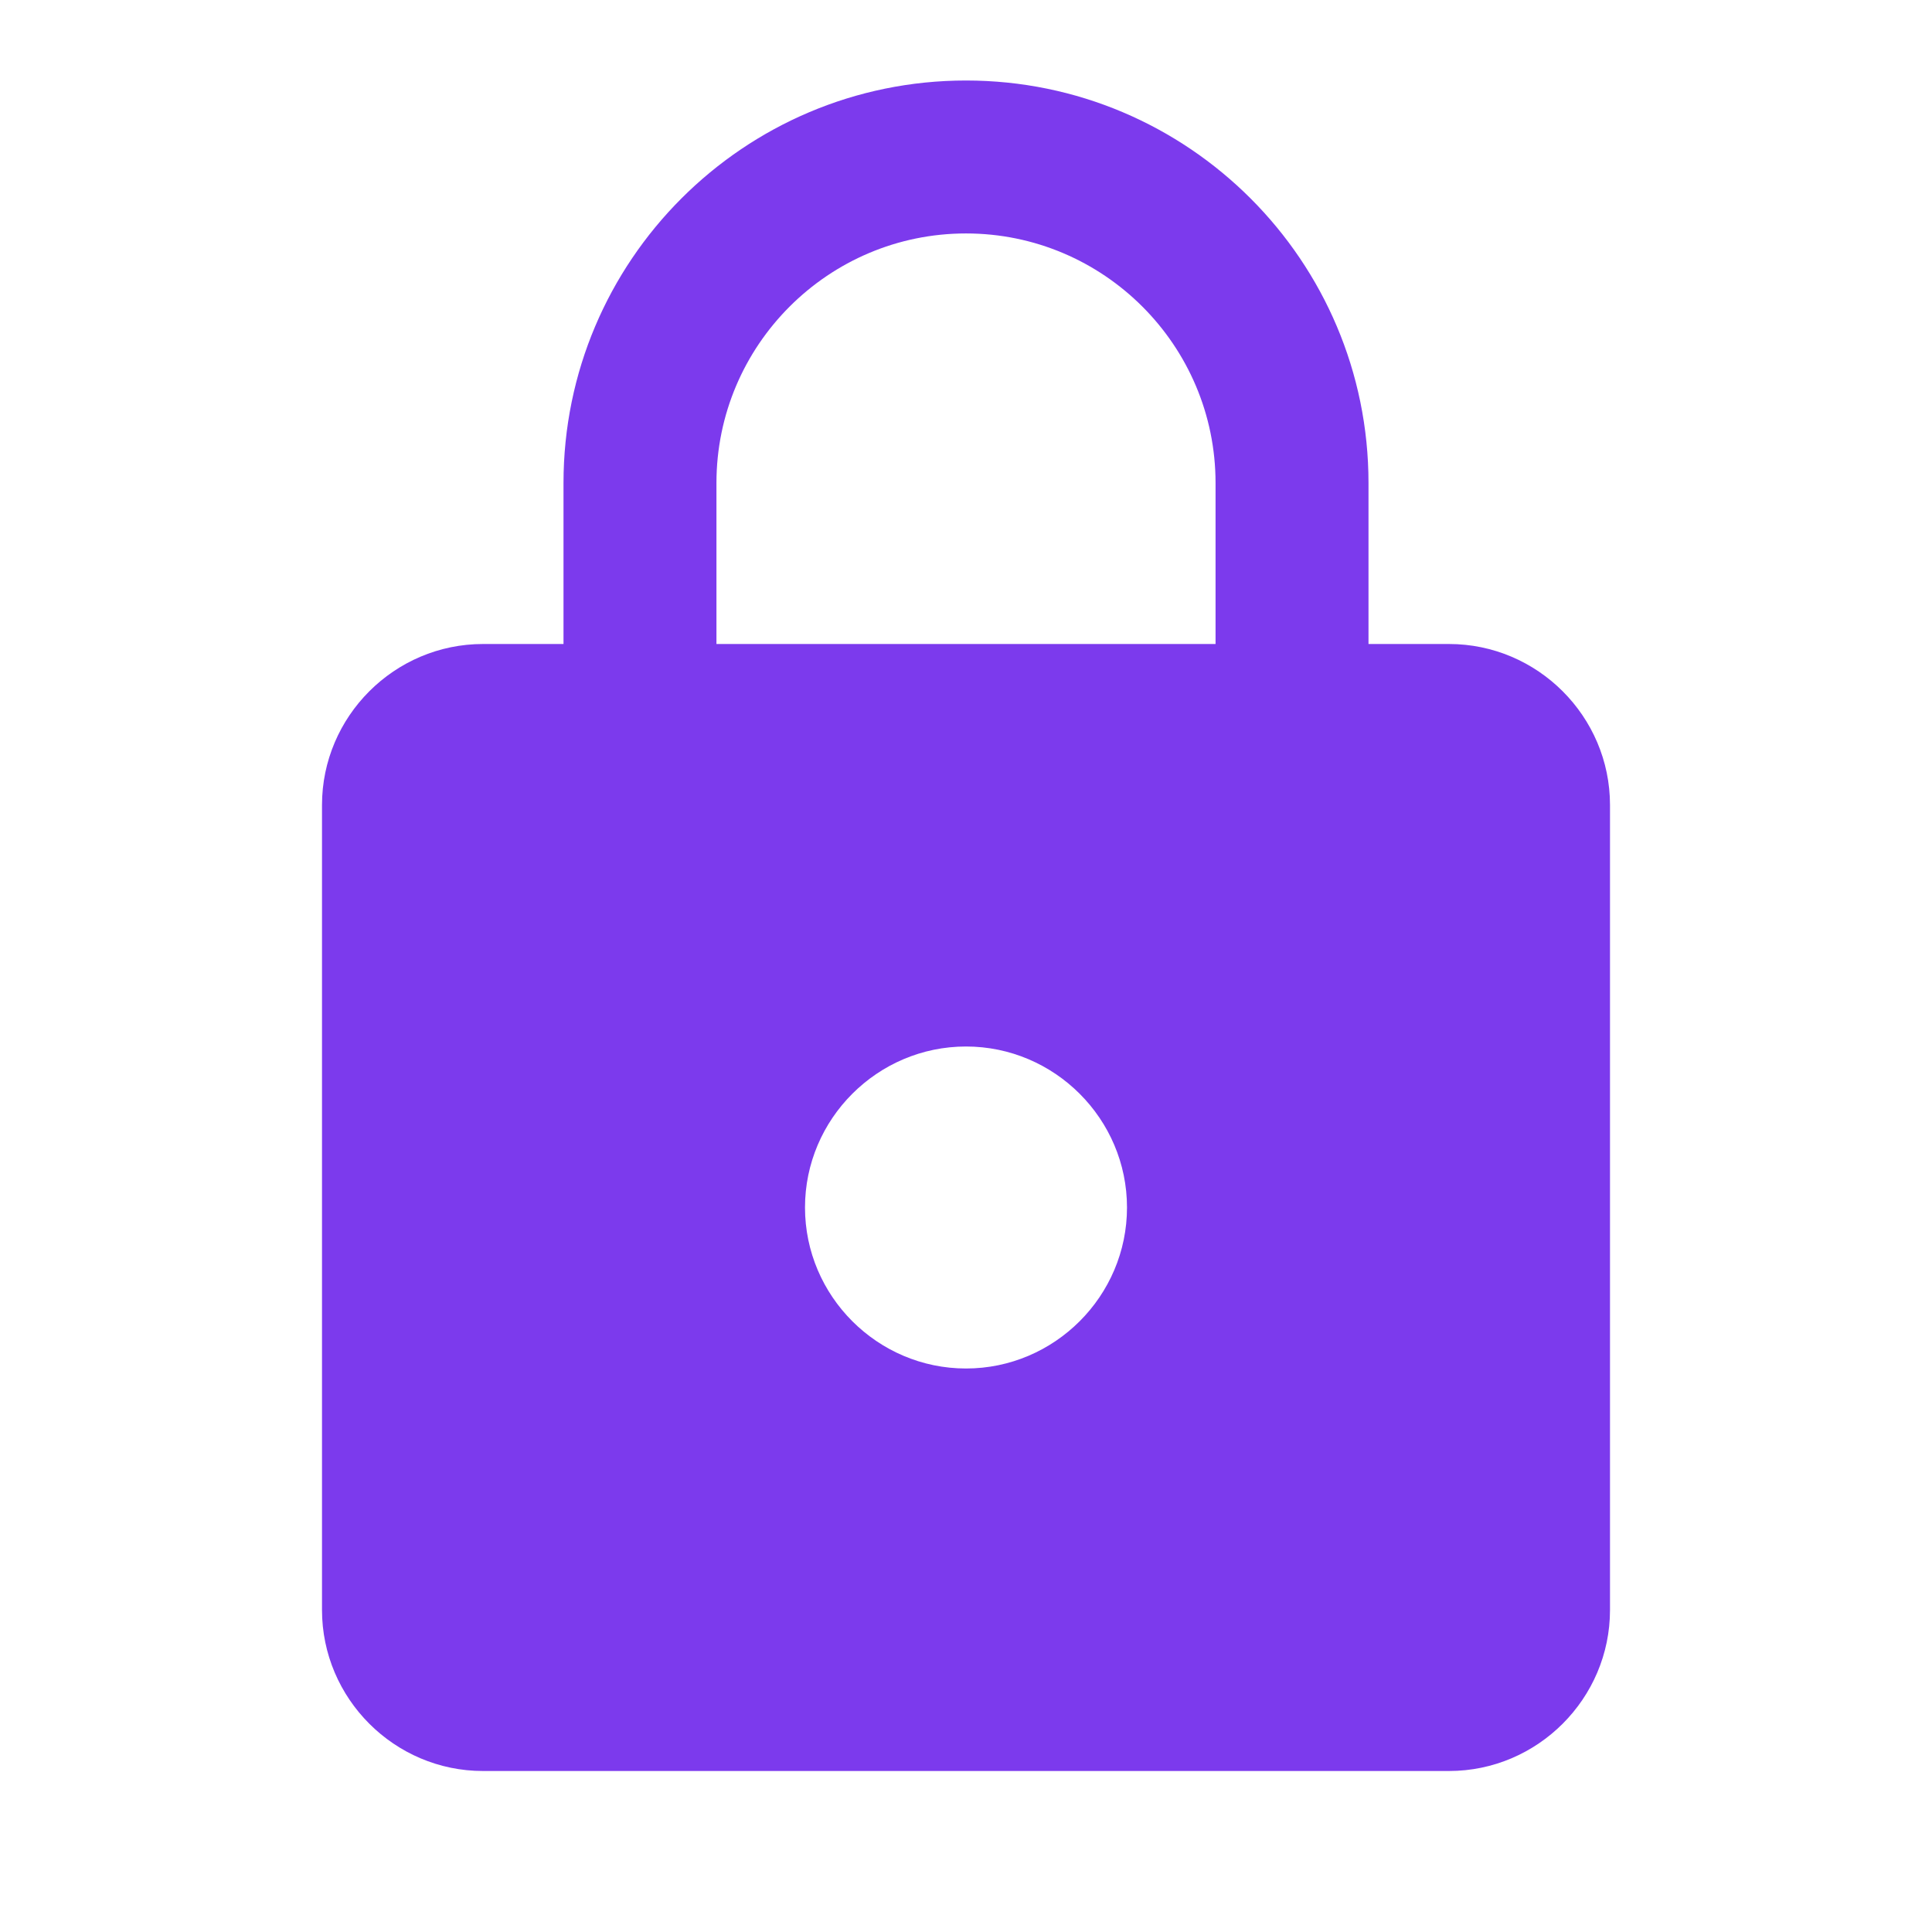
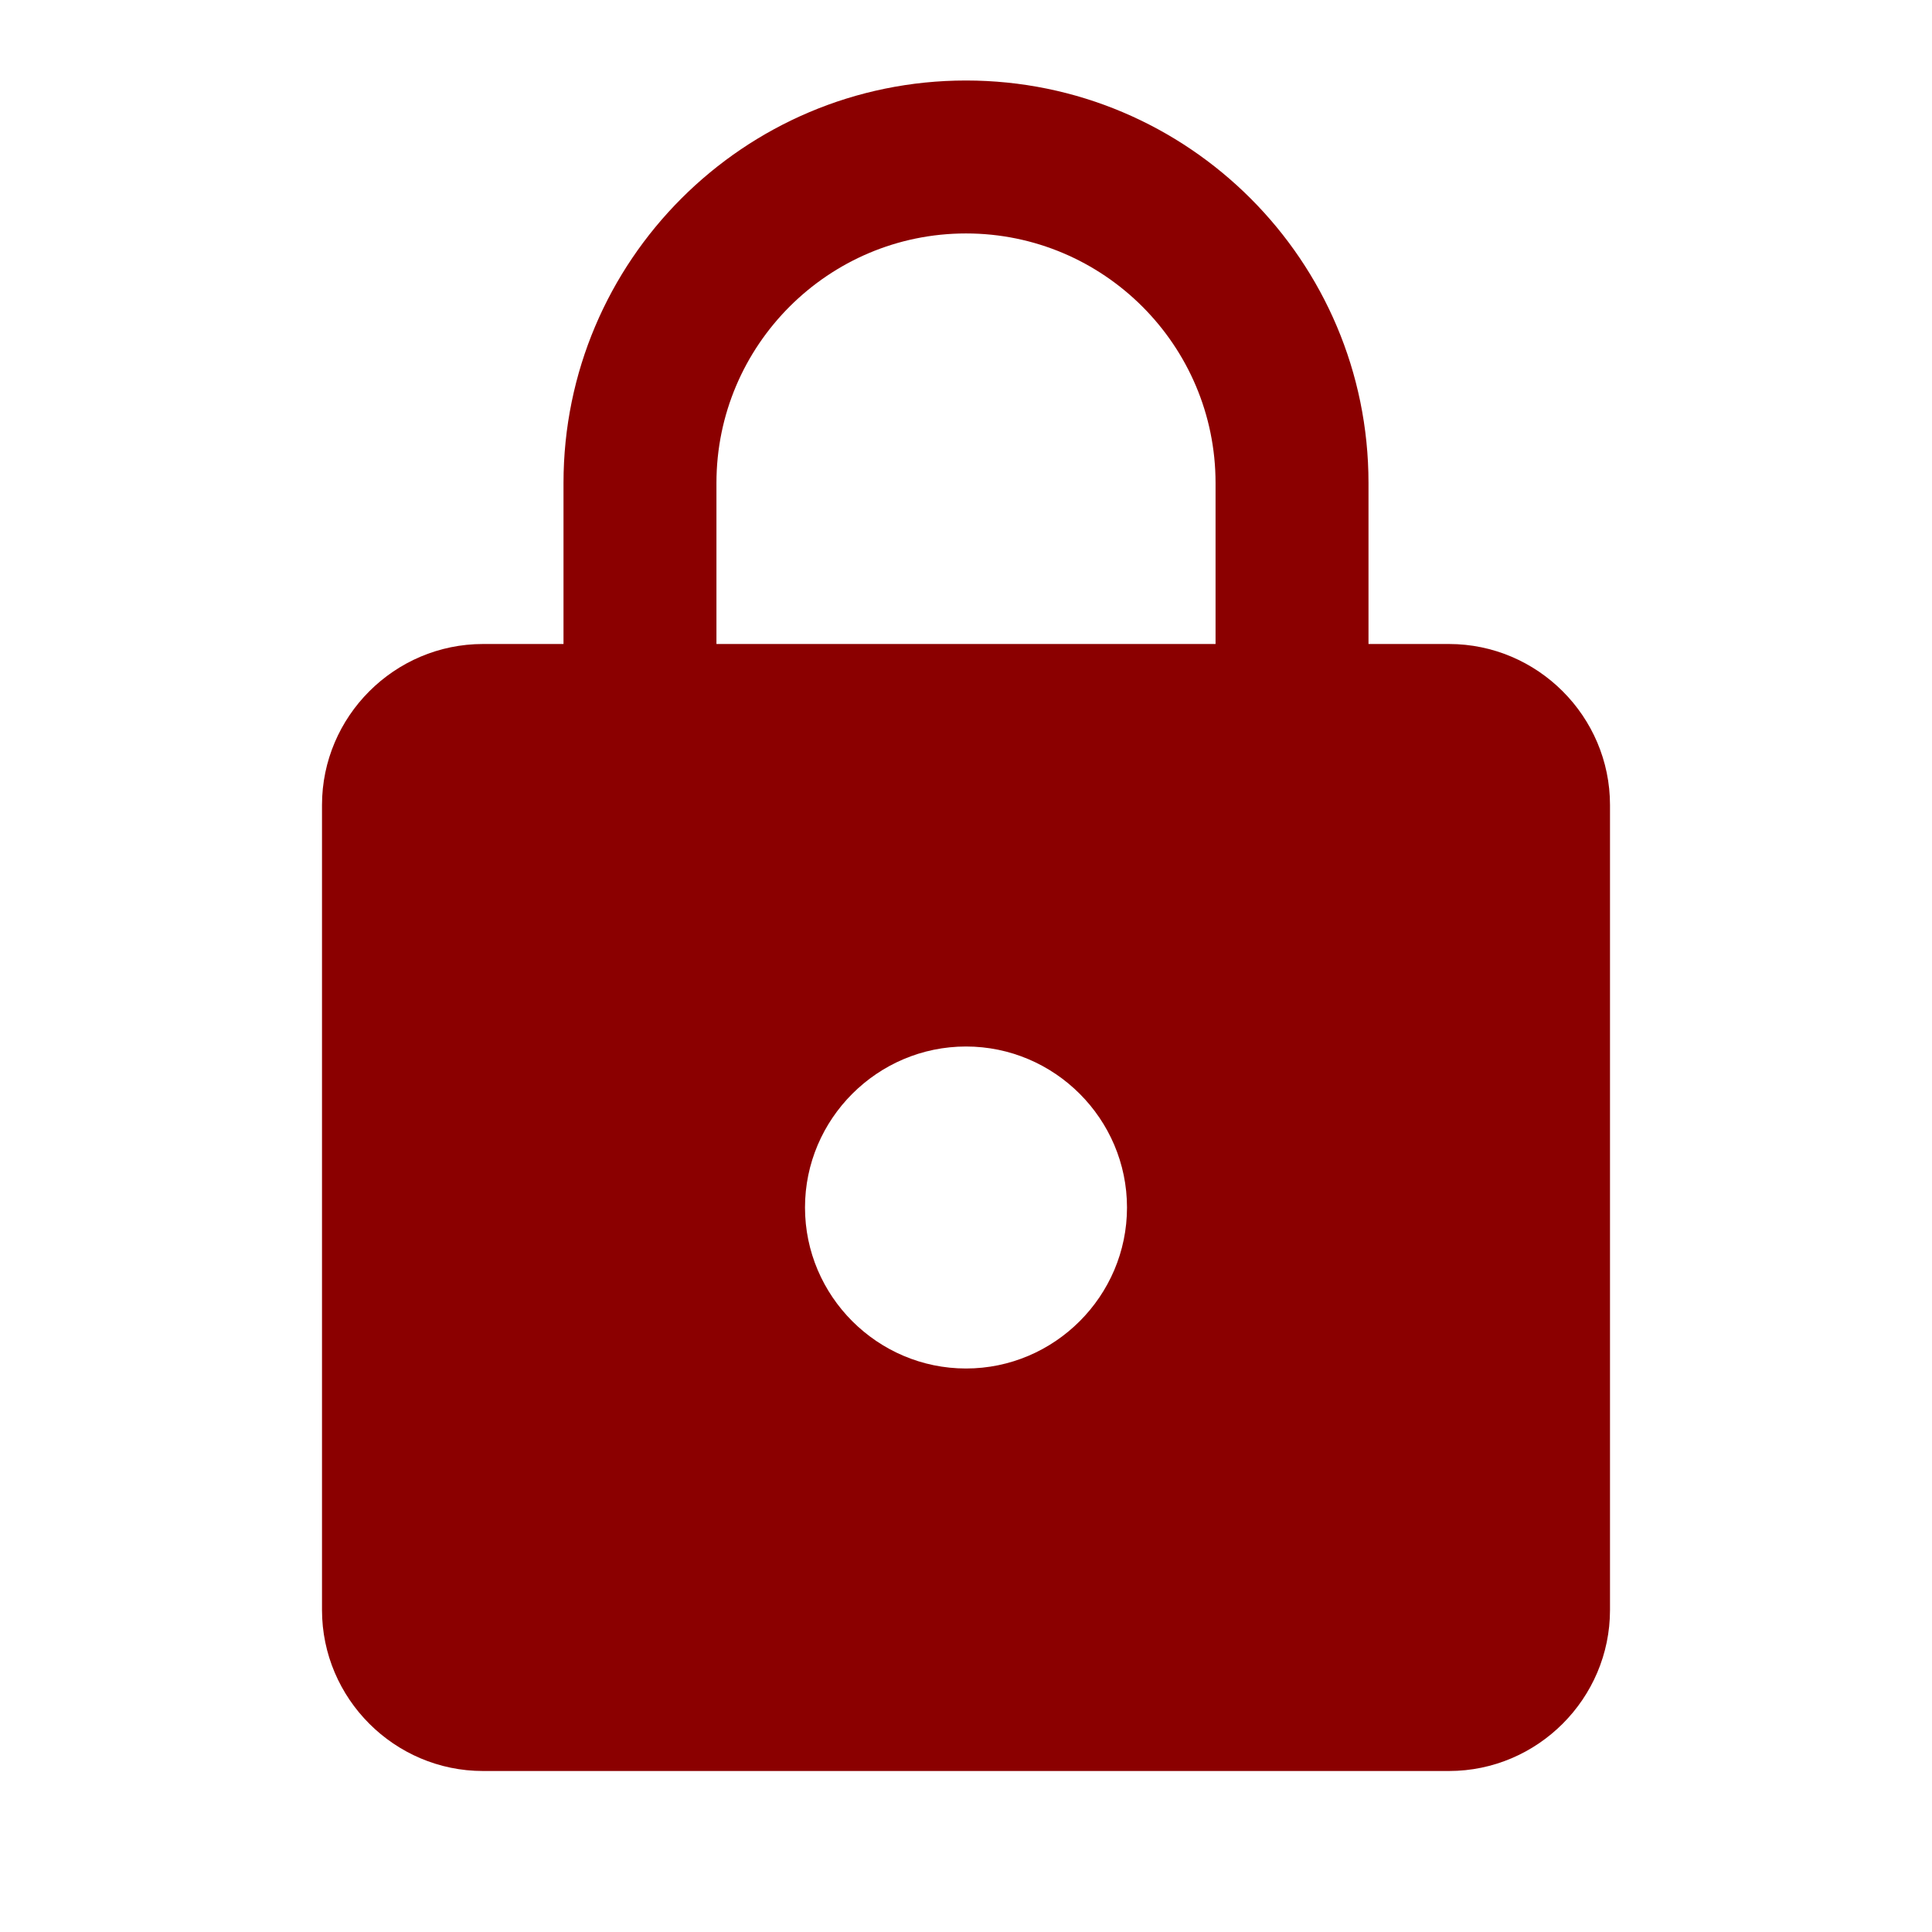
<svg xmlns="http://www.w3.org/2000/svg" width="18" height="18" viewBox="0 0 24 24" aria-hidden="true">
-   <path fill="#7c3aed" d="M18 8h-1V6c0-2.76-2.24-5-5-5S7 3.24 7 6v2H6c-1.1 0-2 .9-2 2v10c0 1.1.9 2 2 2h12c1.1 0 2-.9 2-2V10c0-1.1-.9-2-2-2zm-6 9c-1.1 0-2-.9-2-2s.9-2 2-2 2 .9 2 2-.9 2-2 2zm3.1-9H8.9V6c0-1.71 1.39-3.1 3.1-3.1 1.71 0 3.1 1.39 3.1 3.1v2z" />
+   <path fill="#8b0000" d="M18 8h-1V6c0-2.76-2.24-5-5-5S7 3.24 7 6v2H6c-1.1 0-2 .9-2 2v10c0 1.1.9 2 2 2h12c1.1 0 2-.9 2-2V10c0-1.1-.9-2-2-2zm-6 9c-1.1 0-2-.9-2-2s.9-2 2-2 2 .9 2 2-.9 2-2 2zm3.1-9H8.9V6c0-1.71 1.39-3.1 3.1-3.1 1.71 0 3.1 1.39 3.1 3.1v2z" />
</svg>
